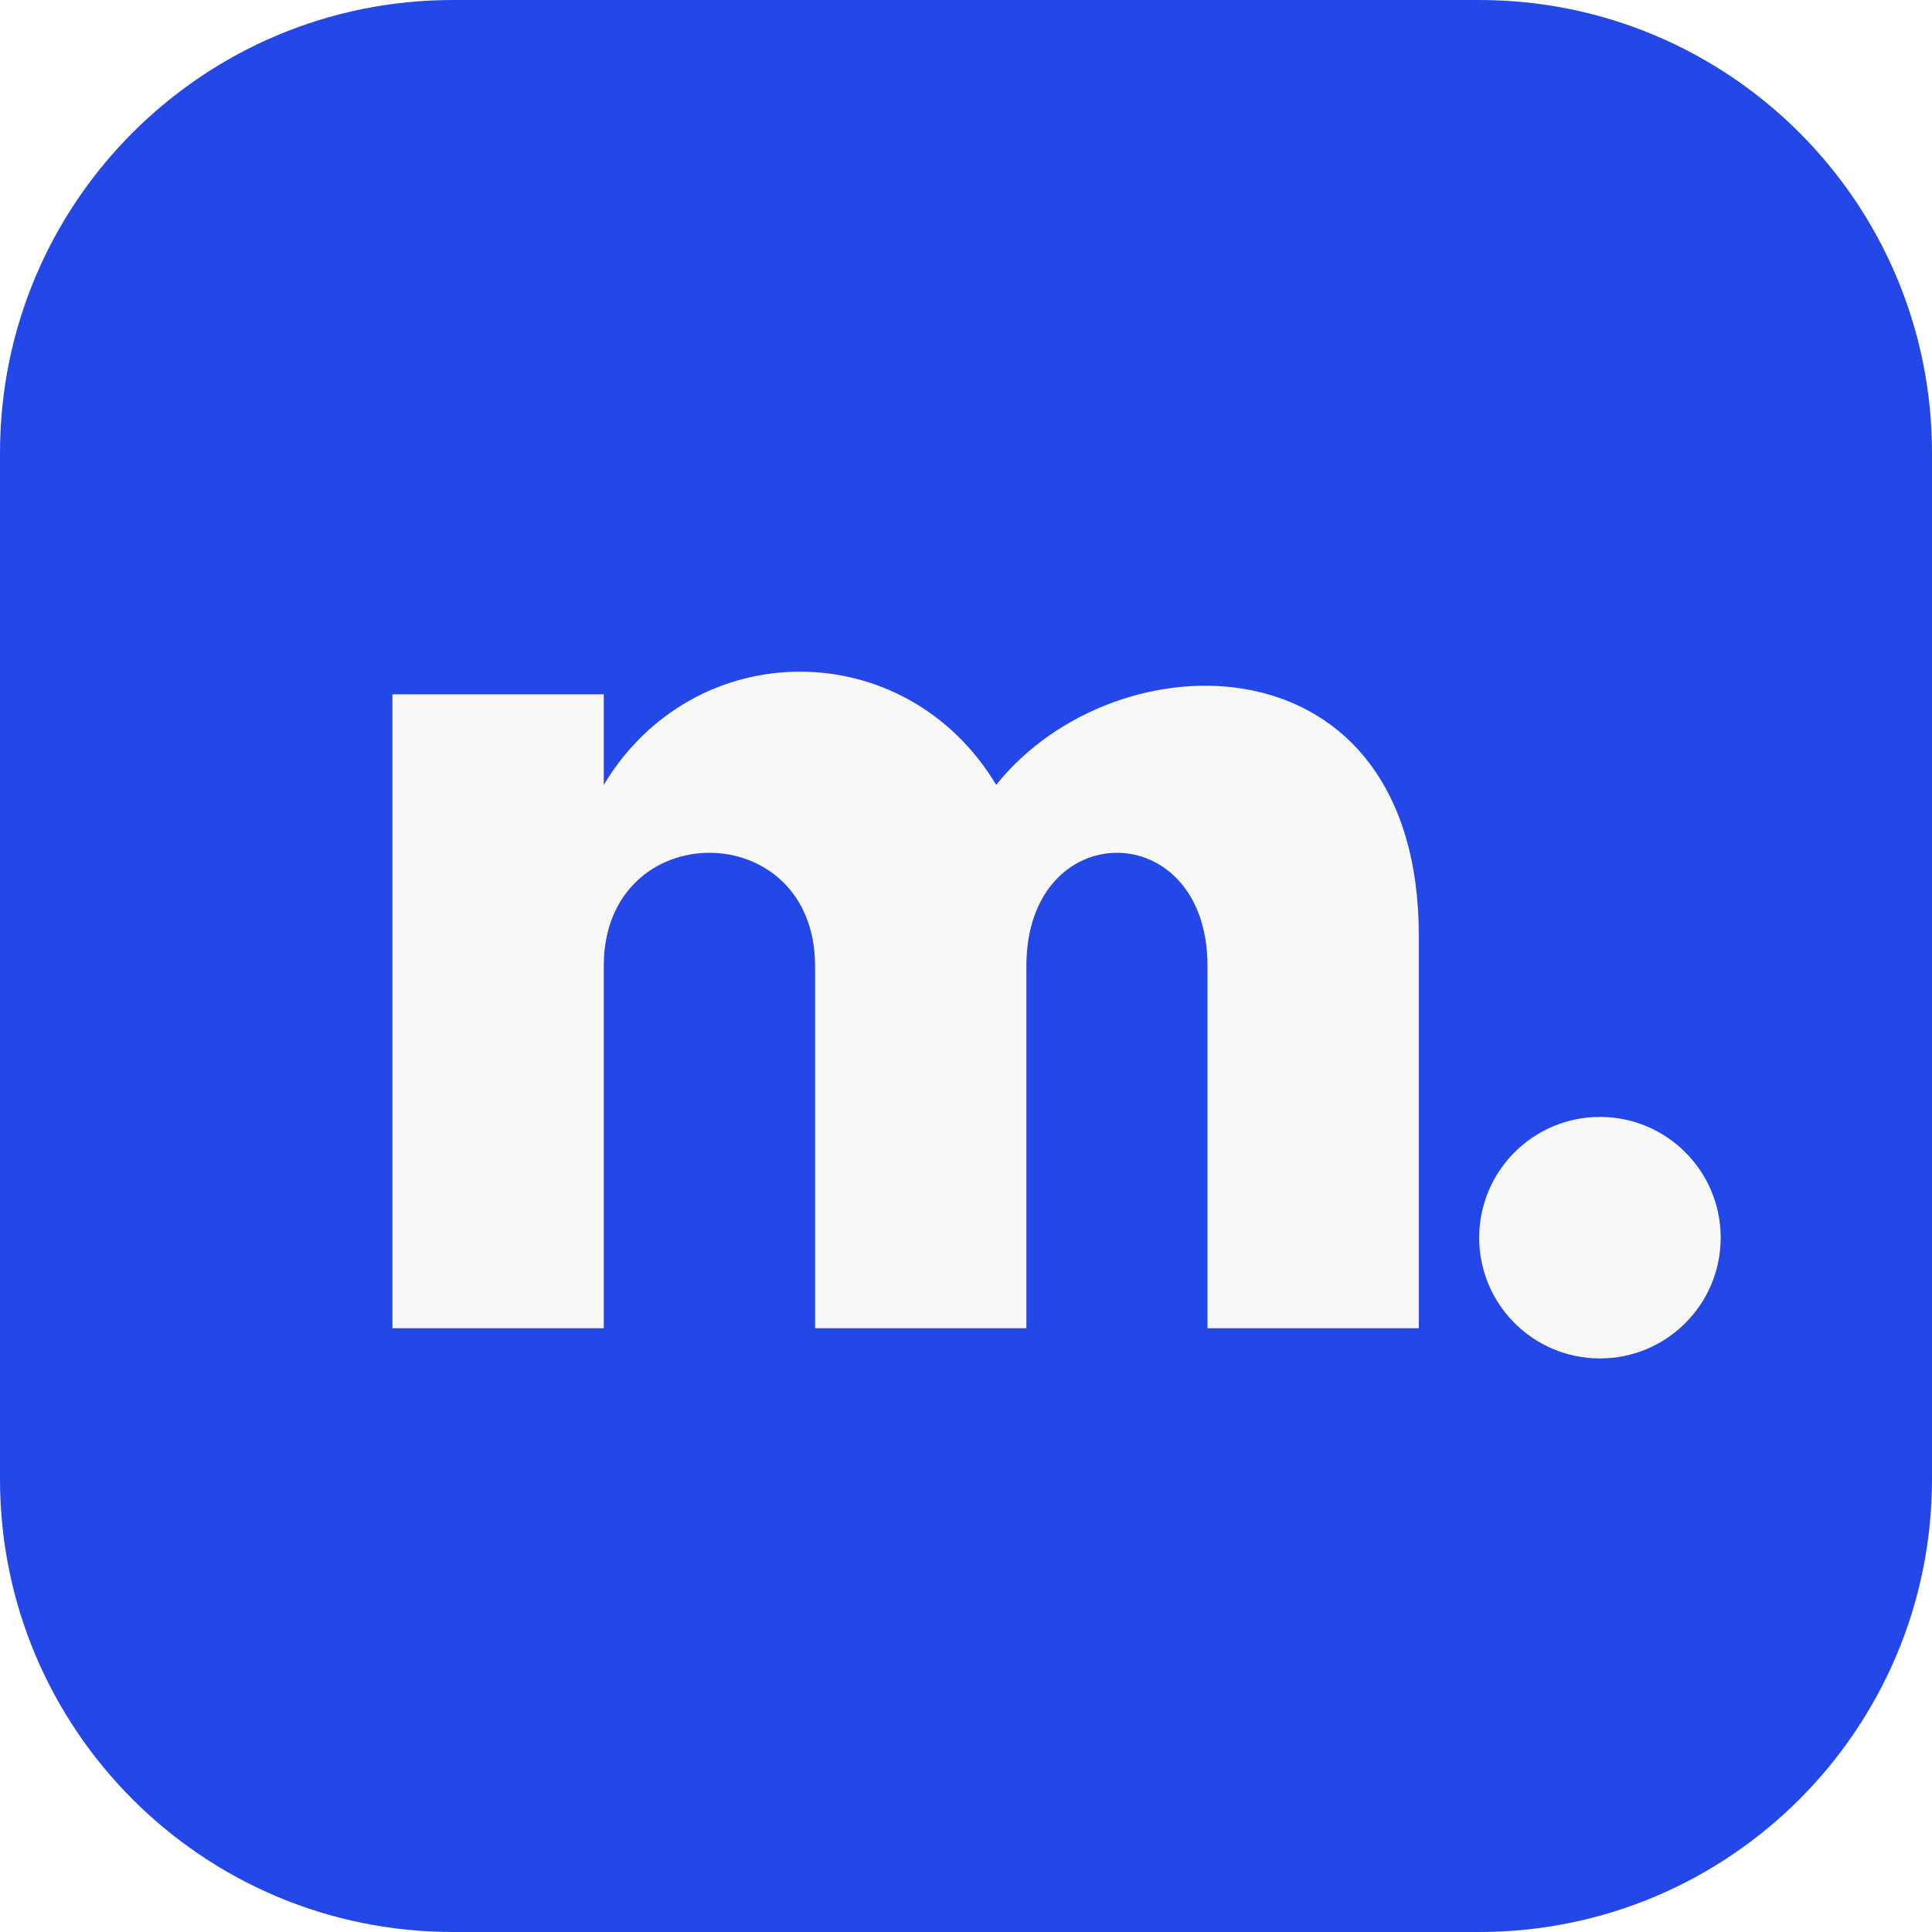
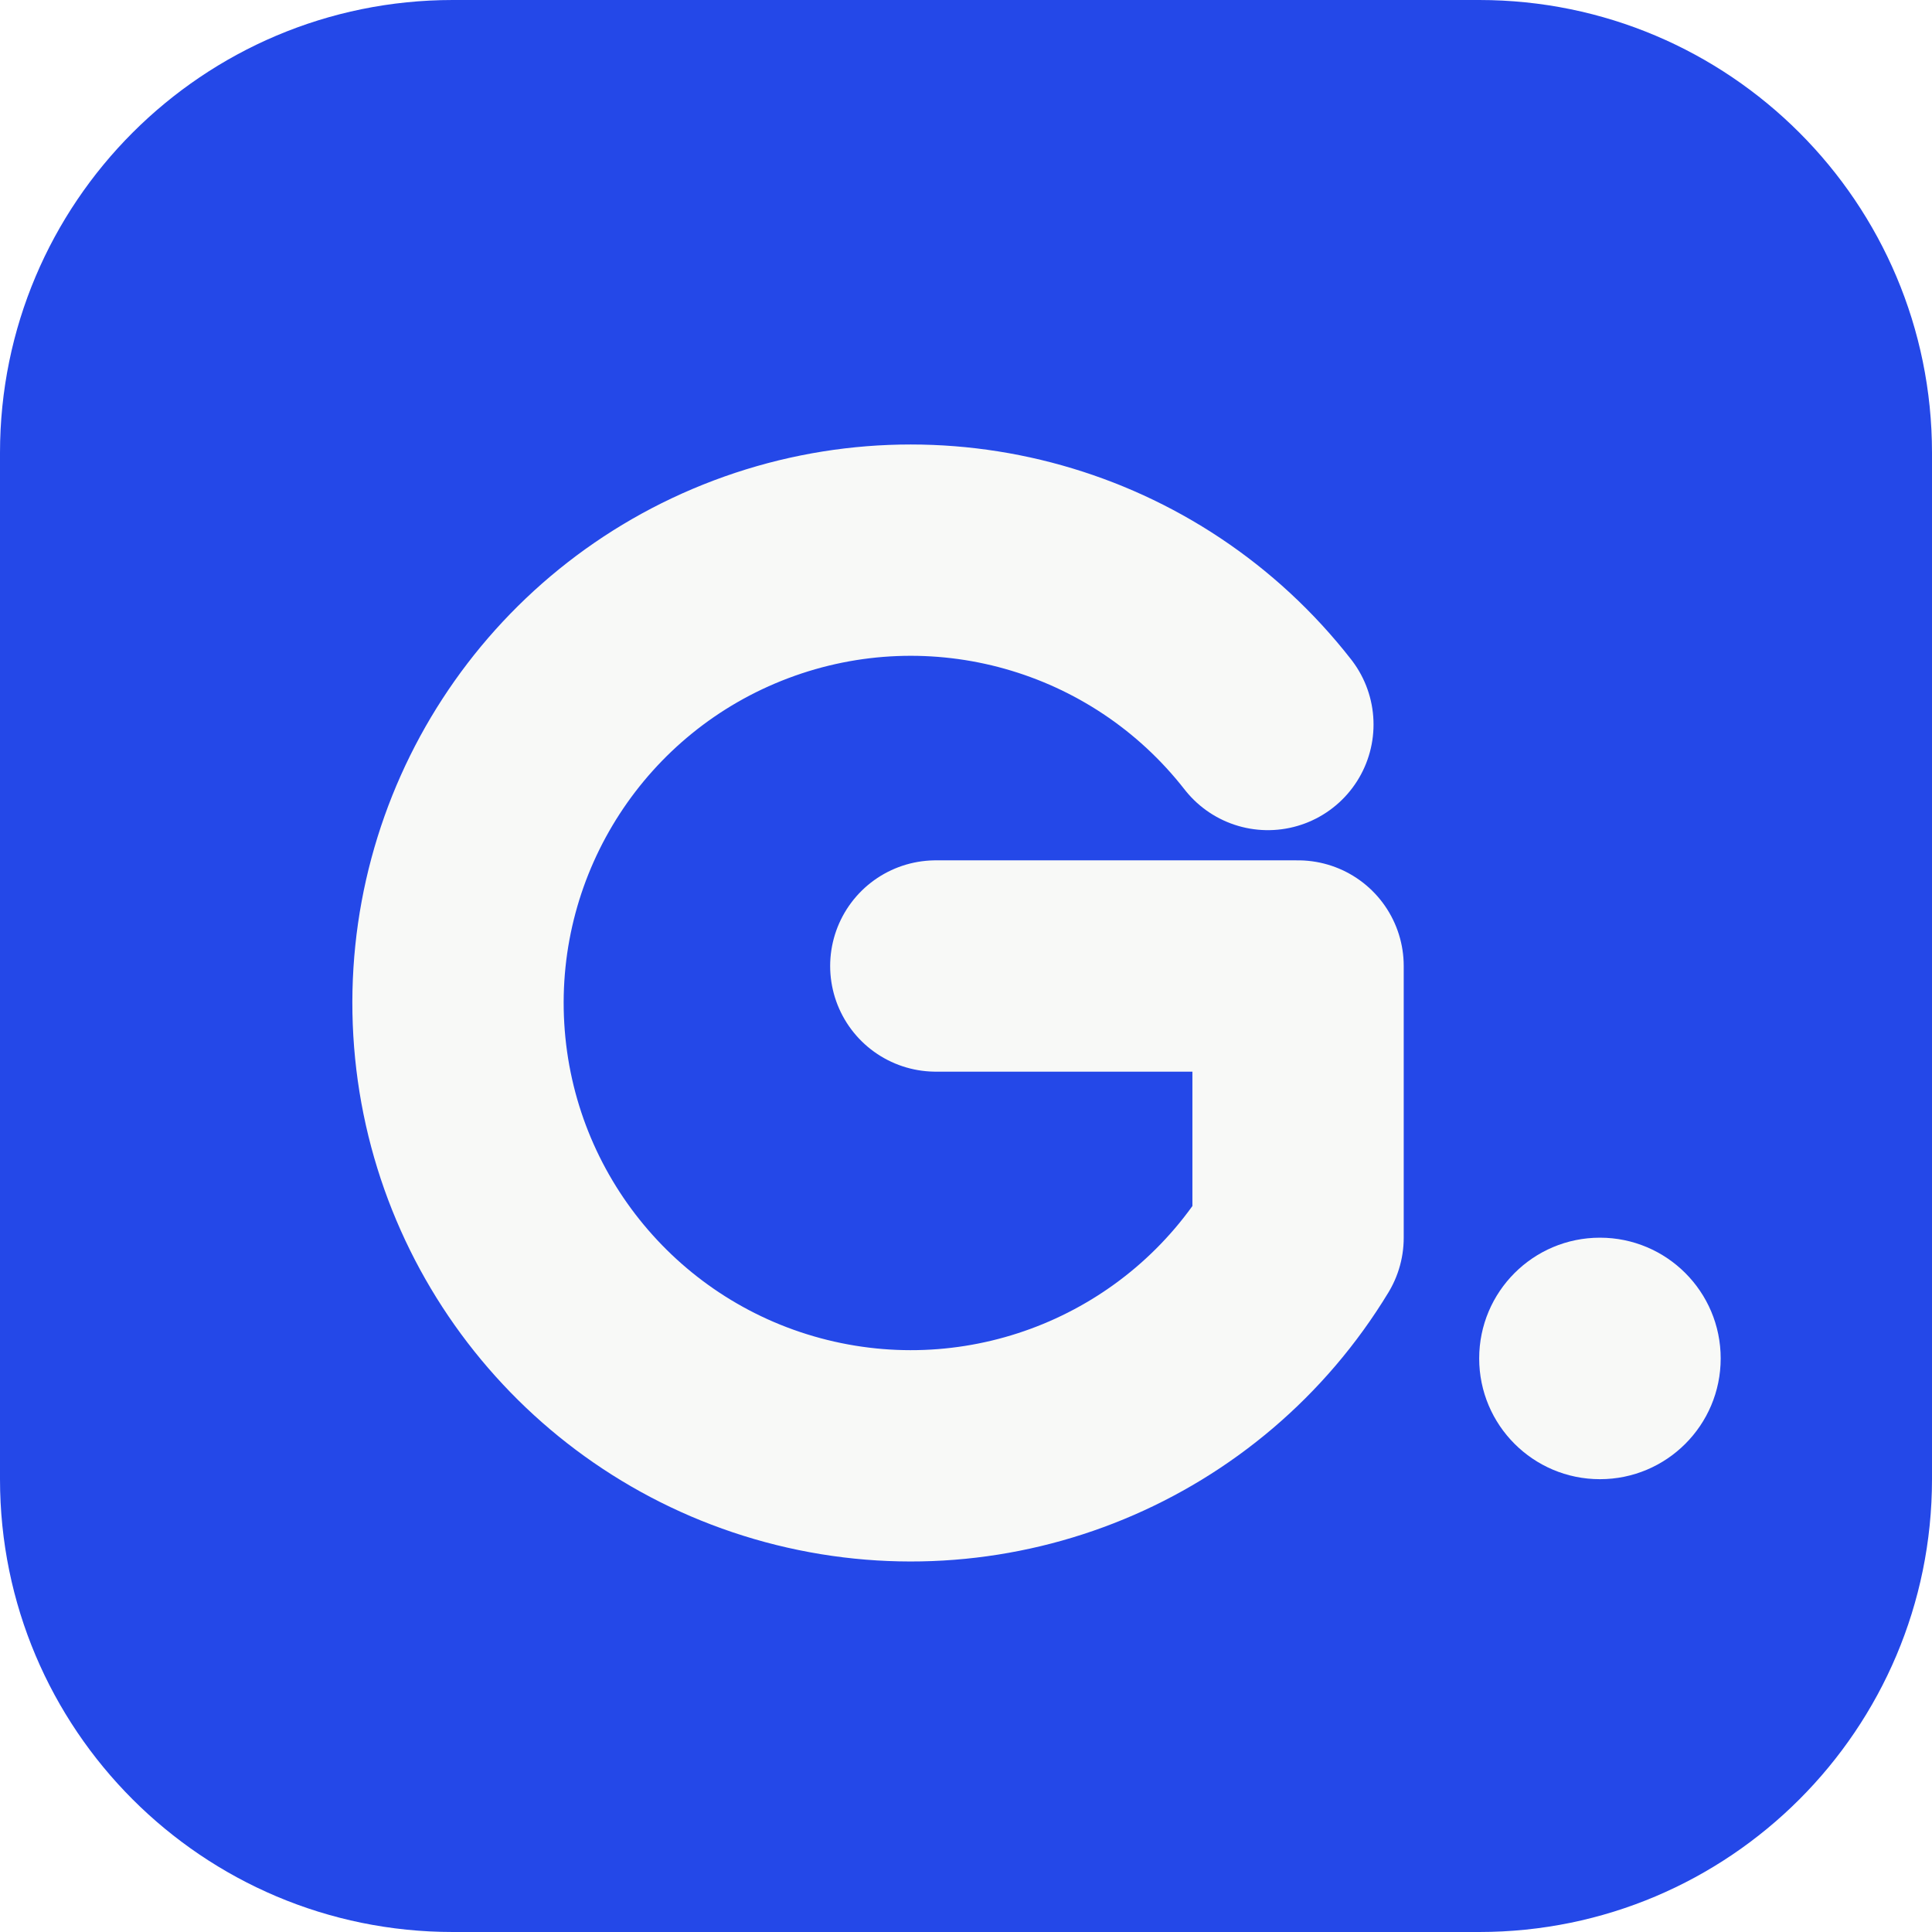
<svg xmlns="http://www.w3.org/2000/svg" viewBox="0 0 64 64">
  <rect width="64" height="64" rx="15" fill="#2448e8" />
-   <path d="M13 44V23h7v3c3-5 10-5 13 0 4-5 14-5 14 5v13h-7V32c0-5-6-5-6 0v12h-7V32c0-5-7-5-7 0v12z" fill="#f8f9f7" />
-   <circle cx="53" cy="41" r="4" fill="#f8f9f7" />
+   <path d="M42 24a15 15 0 1 0 1 17V32H31" fill="none" stroke="#f8f9f7" stroke-width="7" stroke-linecap="round" stroke-linejoin="round" />
+   <circle cx="53" cy="45" r="4" fill="#f8f9f7" />
</svg>
